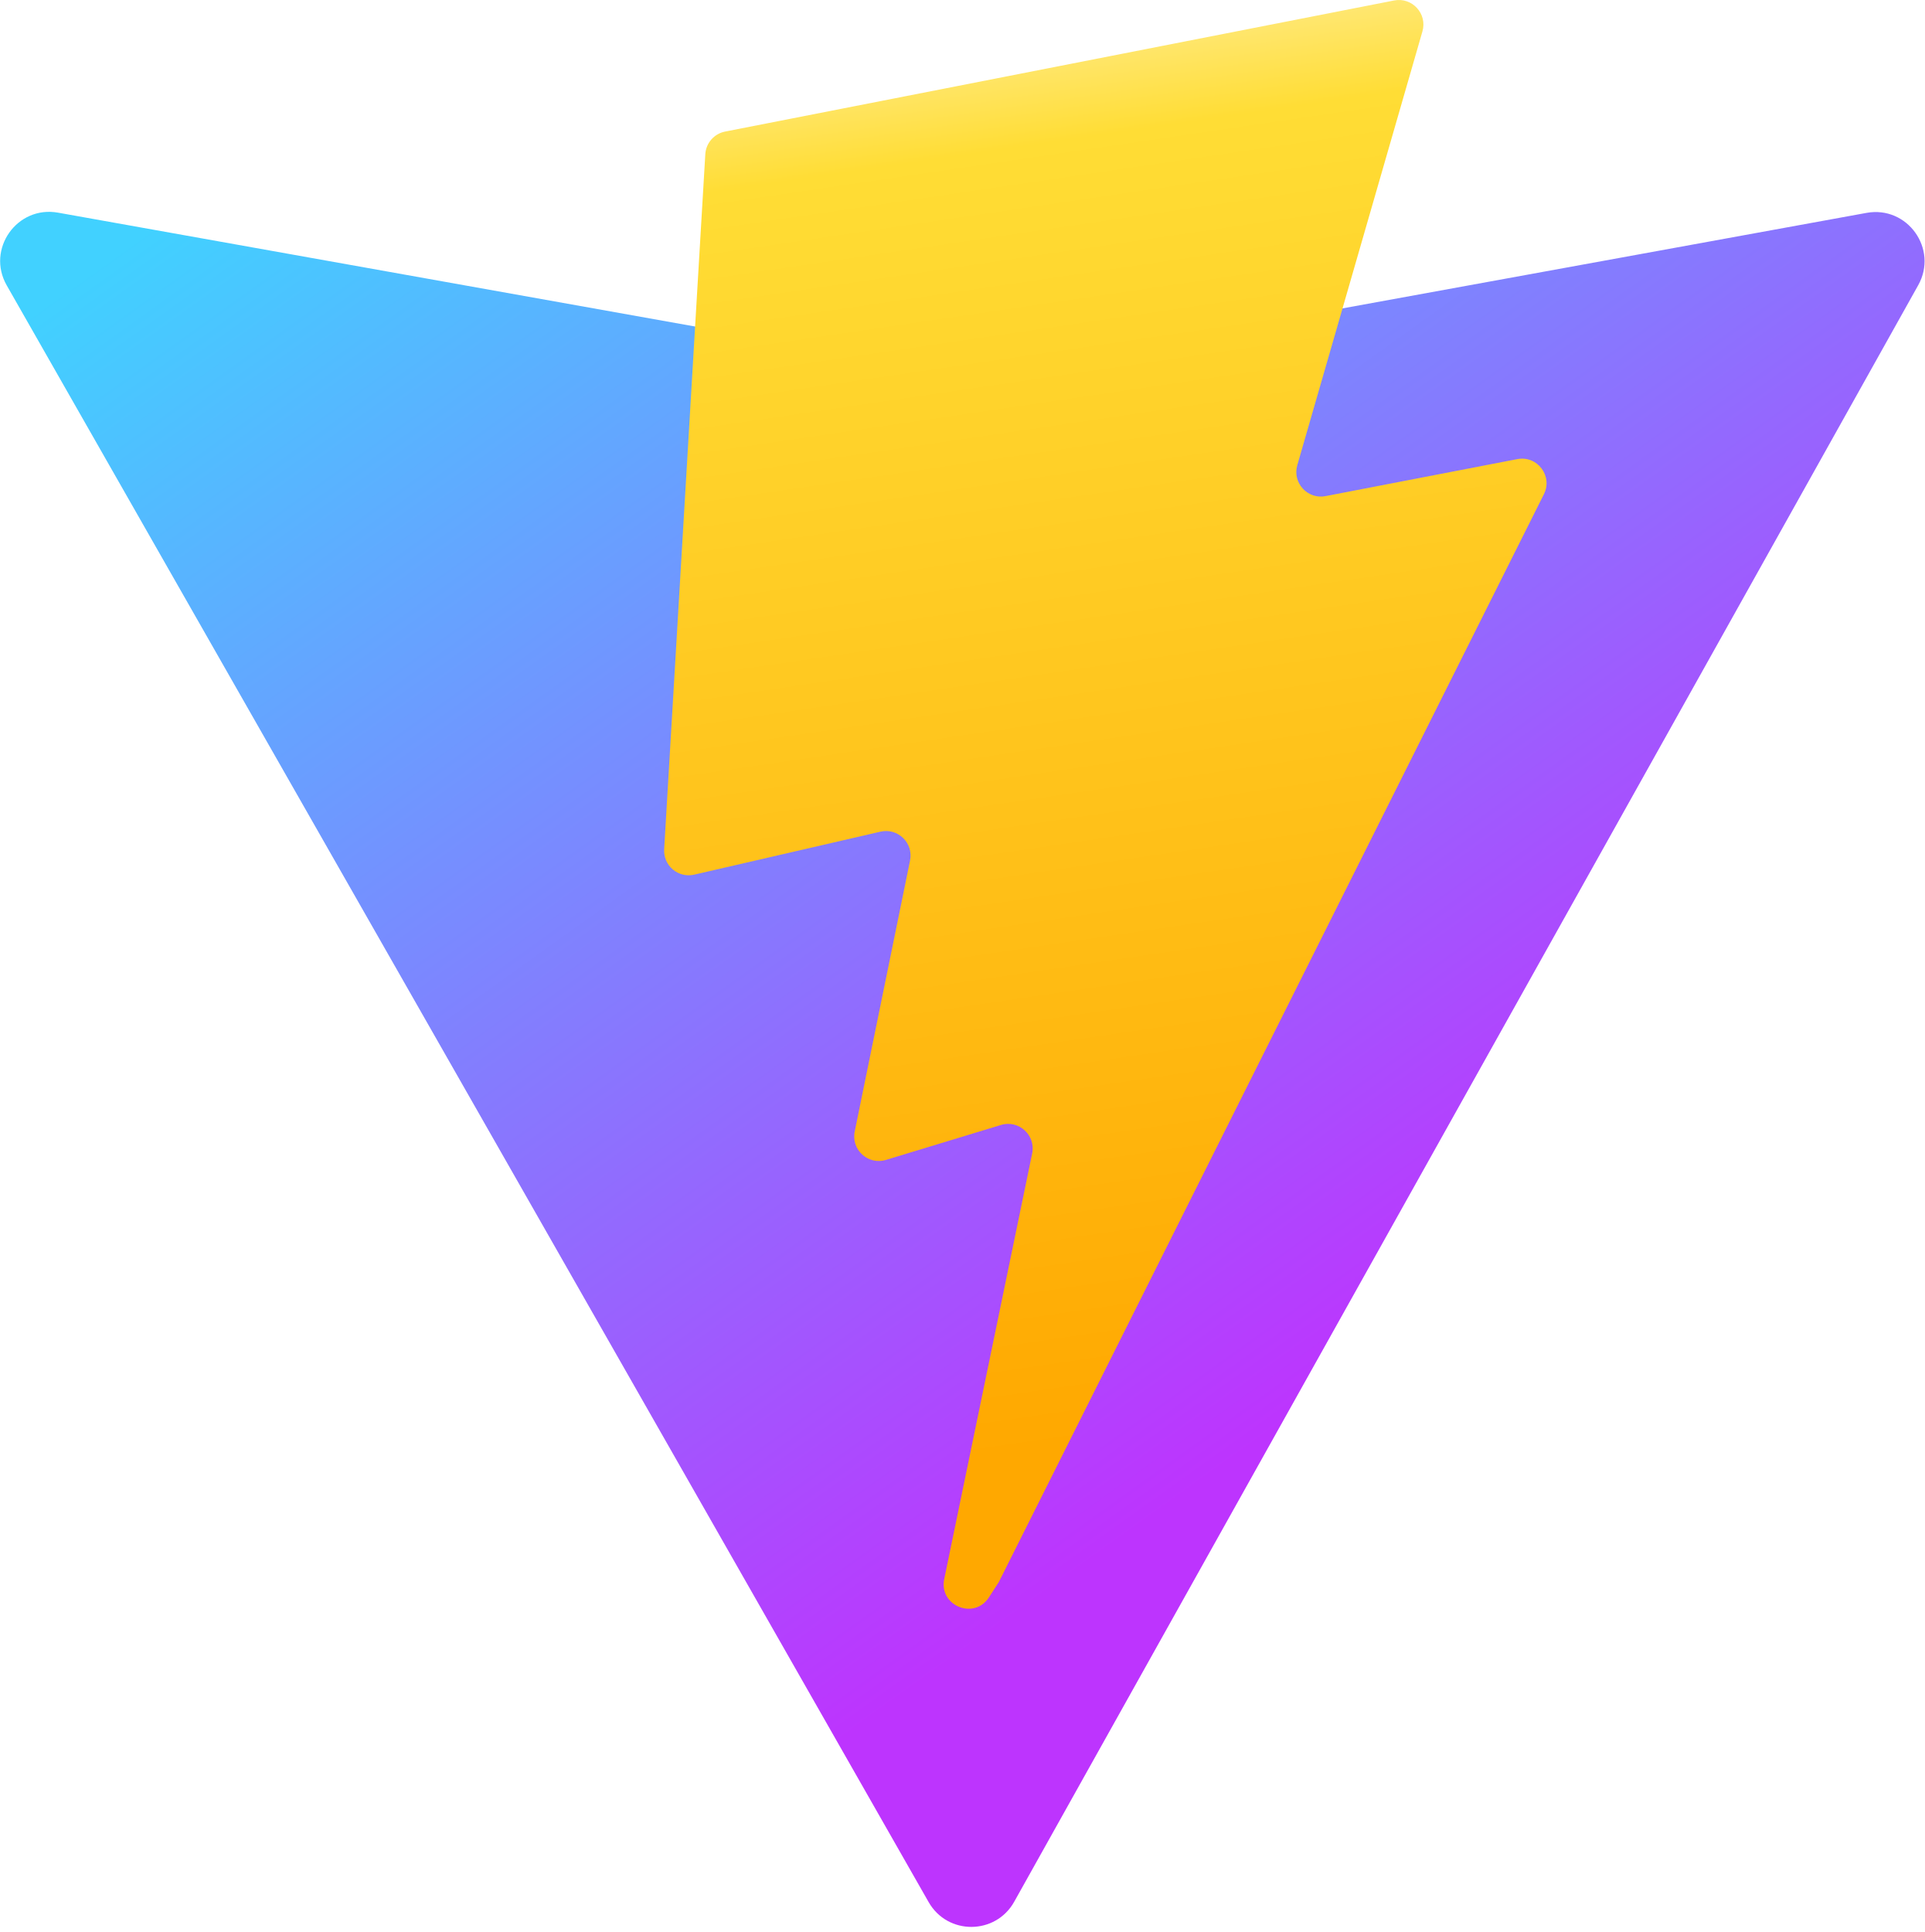
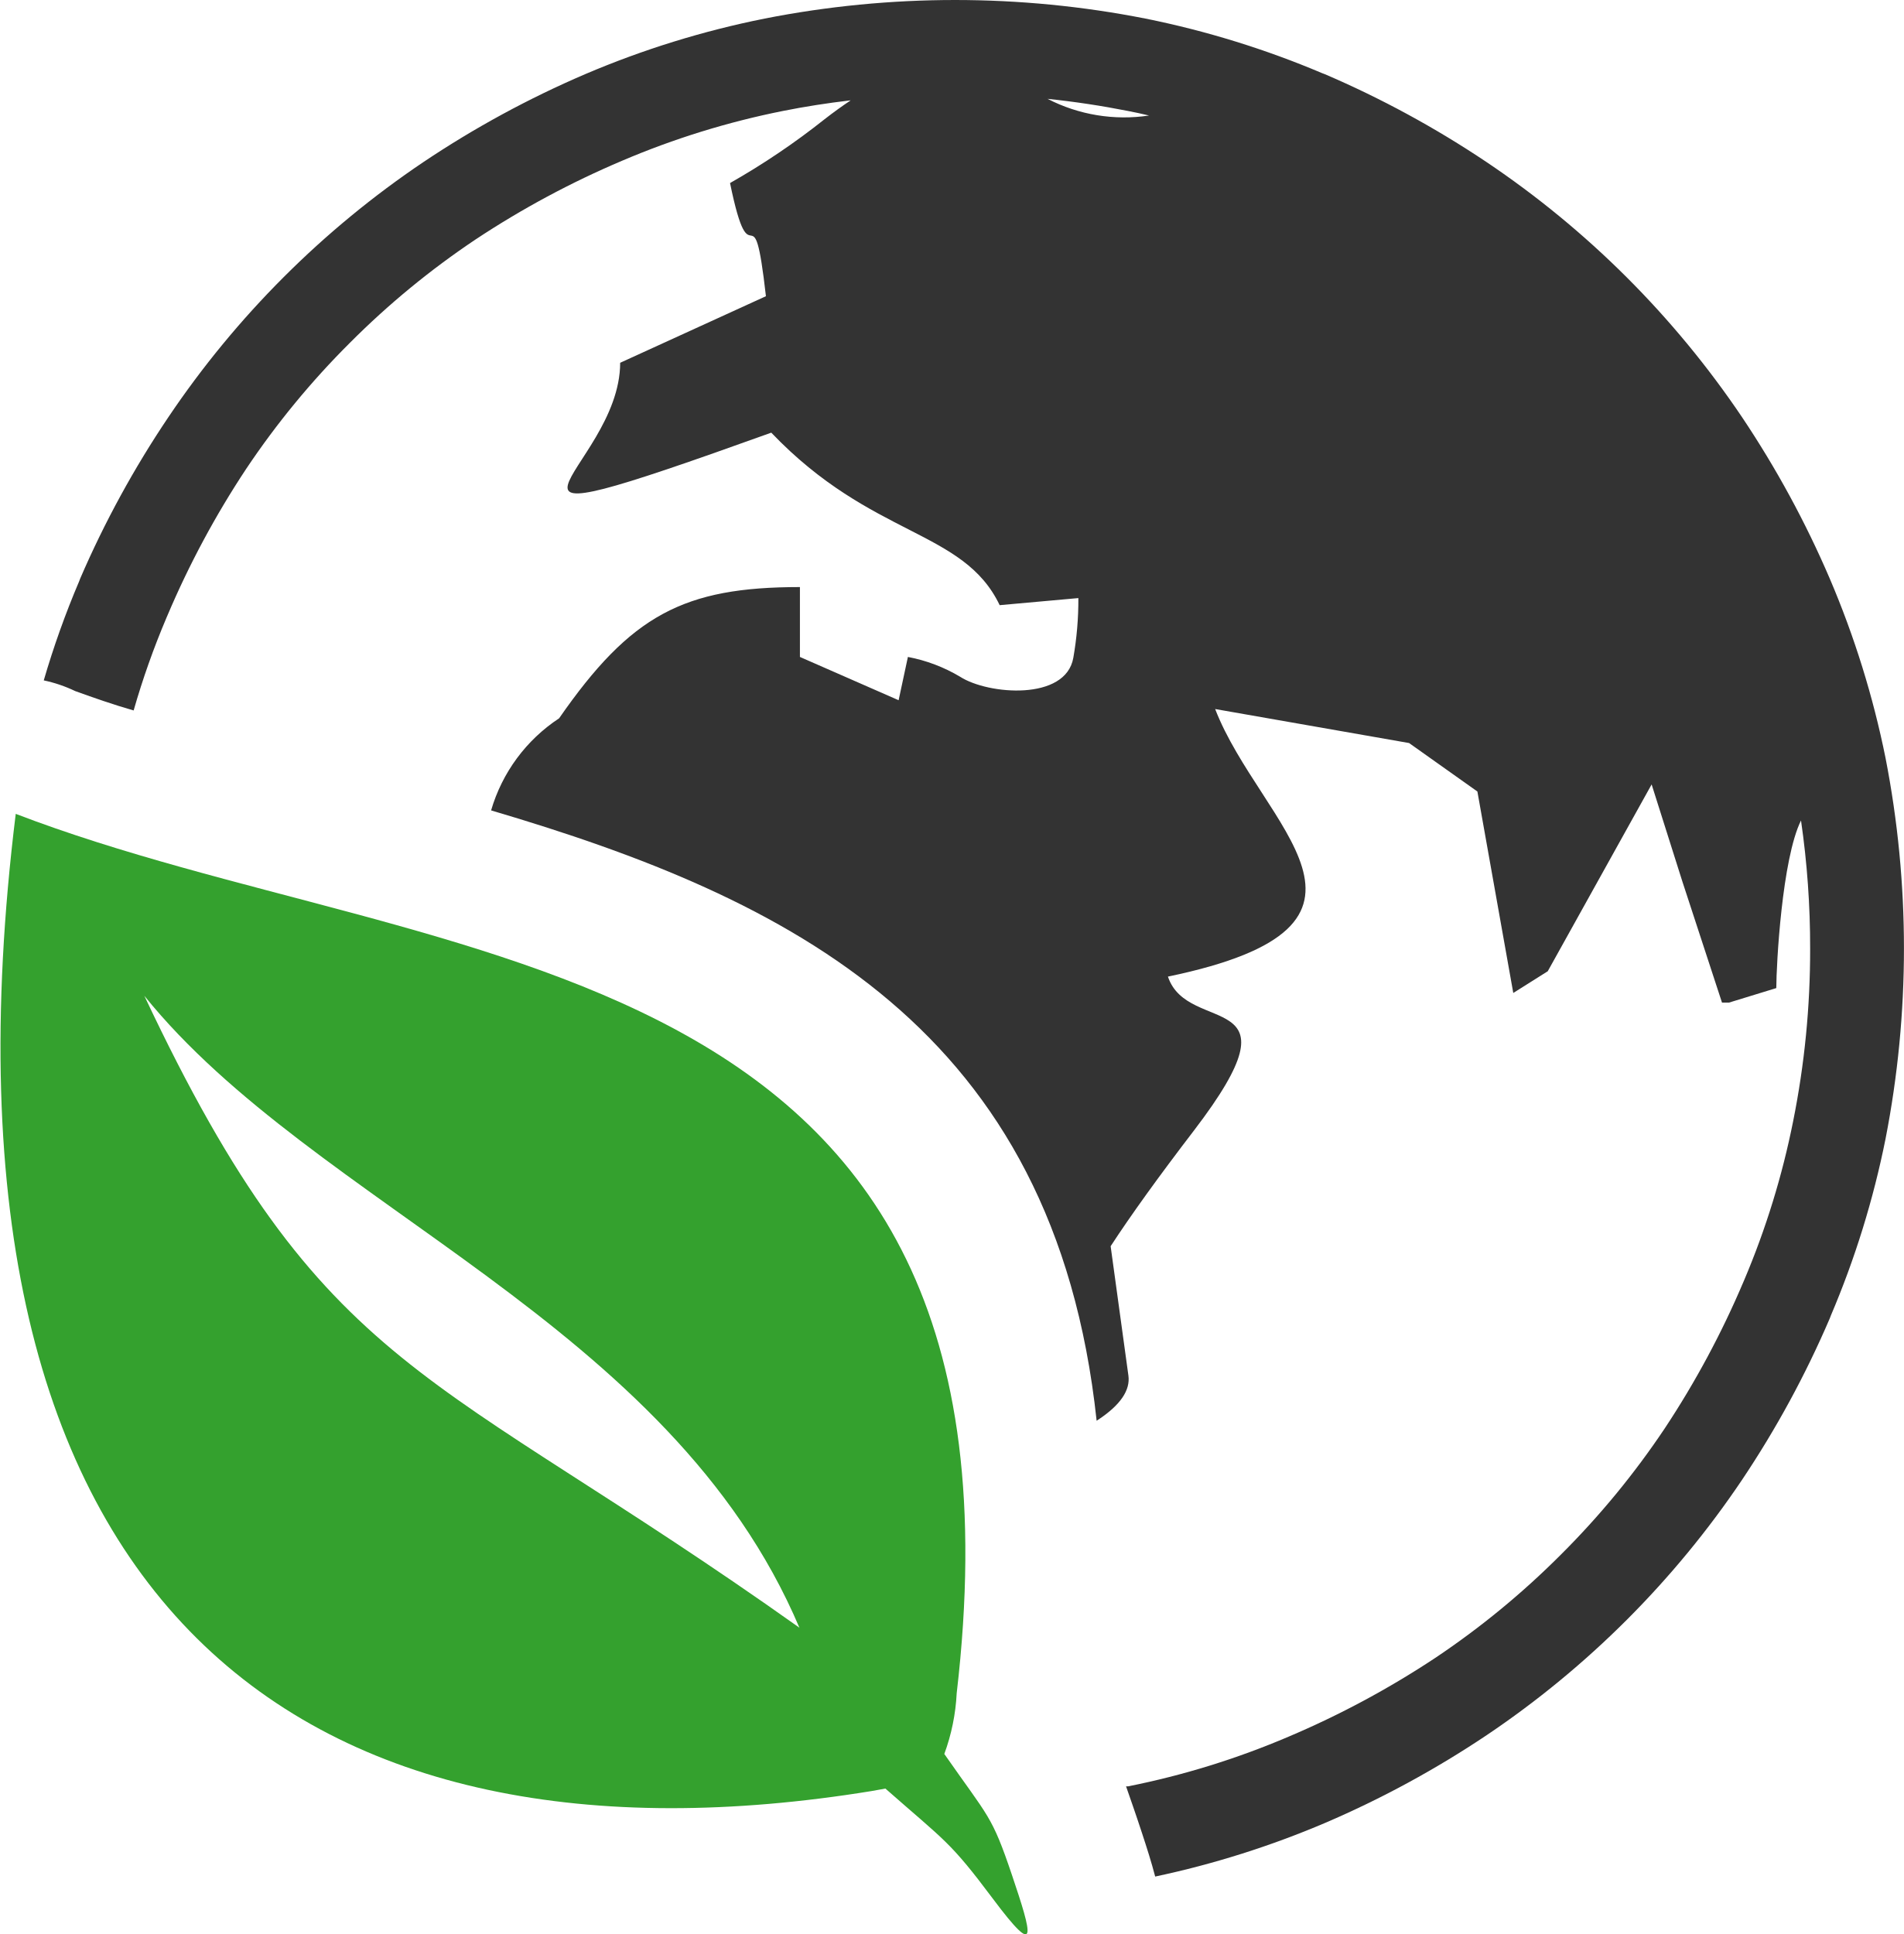
- <svg xmlns="http://www.w3.org/2000/svg" aria-hidden="true" role="img" class="iconify iconify--logos" width="31.88" height="32" preserveAspectRatio="xMidYMid meet" viewBox="0 0 256 257">
+ <svg xmlns="http://www.w3.org/2000/svg" id="Layer_1" data-name="Layer 1" viewBox="0 0 120.96 122.88">
  <defs>
-     <linearGradient id="IconifyId1813088fe1fbc01fb466" x1="-.828%" x2="57.636%" y1="7.652%" y2="78.411%">
-       <stop offset="0%" stop-color="#41D1FF" />
-       <stop offset="100%" stop-color="#BD34FE" />
-     </linearGradient>
-     <linearGradient id="IconifyId1813088fe1fbc01fb467" x1="43.376%" x2="50.316%" y1="2.242%" y2="89.03%">
-       <stop offset="0%" stop-color="#FFEA83" />
-       <stop offset="8.333%" stop-color="#FFDD35" />
-       <stop offset="100%" stop-color="#FFA800" />
-     </linearGradient>
+     <style>.cls-1{fill:#333;}.cls-2{fill:none;stroke:#231f20;stroke-linecap:round;stroke-linejoin:round;stroke-width:3.74px;}.cls-3{fill:#34a12e;fill-rule:evenodd;}</style>
  </defs>
-   <path fill="url(#IconifyId1813088fe1fbc01fb466)" d="M255.153 37.938L134.897 252.976c-2.483 4.44-8.862 4.466-11.382.048L.875 37.958c-2.746-4.814 1.371-10.646 6.827-9.67l120.385 21.517a6.537 6.537 0 0 0 2.322-.004l117.867-21.483c5.438-.991 9.574 4.796 6.877 9.62Z" />
-   <path fill="url(#IconifyId1813088fe1fbc01fb467)" d="M185.432.063L96.44 17.501a3.268 3.268 0 0 0-2.634 3.014l-5.474 92.456a3.268 3.268 0 0 0 3.997 3.378l24.777-5.718c2.318-.535 4.413 1.507 3.936 3.838l-7.361 36.047c-.495 2.426 1.782 4.5 4.151 3.78l15.304-4.649c2.372-.72 4.652 1.36 4.15 3.788l-11.698 56.621c-.732 3.542 3.979 5.473 5.943 2.437l1.313-2.028l72.516-144.72c1.215-2.423-.88-5.186-3.54-4.672l-25.505 4.922c-2.396.462-4.435-1.77-3.759-4.114l16.646-57.705c.677-2.35-1.37-4.583-3.769-4.113Z" />
+   <path class="cls-1" d="M54,6.38c-1.44.17-2.86.39-4.26.67a51.87,51.87,0,0,0-10.21,3.16,57.53,57.53,0,0,0-9.31,5,52.46,52.46,0,0,0-8,6.58h0a52.46,52.46,0,0,0-6.58,8,57.53,57.53,0,0,0-5,9.31l-.06.14a51,51,0,0,0-2.09,5.9C7.2,44.77,6,44.35,4.78,43.91a8.82,8.82,0,0,0-2-.68,56.33,56.33,0,0,1,2.25-6.3l.06-.16A63.12,63.12,0,0,1,10.7,26.5,59.73,59.73,0,0,1,26.91,10.29,63.12,63.12,0,0,1,37.18,4.71h0a58.07,58.07,0,0,1,11.4-3.53,62.58,62.58,0,0,1,24.19,0A58.28,58.28,0,0,1,84,4.65l.16.06a63.12,63.12,0,0,1,10.27,5.58A59.73,59.73,0,0,1,110.67,26.5a63.12,63.12,0,0,1,5.58,10.27v0a58.47,58.47,0,0,1,3.54,11.39,63.15,63.15,0,0,1,0,24.2,57.53,57.53,0,0,1-3.48,11.24l-.06.16a63.12,63.12,0,0,1-5.58,10.27,59.73,59.73,0,0,1-16.21,16.21,63.12,63.12,0,0,1-10.27,5.58h0a58.61,58.61,0,0,1-10.8,3.41c-.23-.88-.52-1.8-.85-2.8-.4-1.22-.73-2.15-1-2.93l.12,0a51.66,51.66,0,0,0,10.21-3.16,57.53,57.53,0,0,0,9.31-5,52.46,52.46,0,0,0,8-6.58h0a52.46,52.46,0,0,0,6.58-8,57.53,57.53,0,0,0,5-9.31l.06-.14a51.76,51.76,0,0,0,3.1-10.07A55.18,55.18,0,0,0,115,60.28a56,56,0,0,0-.58-8.15c-1.21,2.44-1.57,9.19-1.57,10.65l-3,.92h-.45L106.88,56l-1.95-6.16-6.6,11.87-2.19,1.38-2.28-12.8-4.34-3.08L77.2,45.05c2.87,7.42,12.85,13.71-3,17,1.27,3.82,8.71.55,1.66,9.77q-3.37,4.4-5.3,7.36l1.13,8.23c.12.91-.49,1.85-1.93,2.8l-.09.06C67,65.3,50.14,57.08,31.2,51.49a10.53,10.53,0,0,1,4.32-5.85c4.56-6.57,7.92-8.34,15.3-8.34v4.44l6.27,2.75.59-2.75A10.16,10.16,0,0,1,61,43c1.77,1.14,6.71,1.55,7.19-1.21A21.33,21.33,0,0,0,68.51,38l-5,.45C61.2,33.62,55.4,34.19,49,27.49,27.35,35.27,39.4,30,39.4,23.05l9.26-4.23c-.83-7.31-.92-.56-2.28-7.19a46.69,46.69,0,0,0,6-4.05c.59-.46,1.15-.86,1.66-1.2ZM73,7.34c-.44-.11-.89-.2-1.34-.29-1.67-.33-3.38-.59-5.11-.77A10.62,10.62,0,0,0,73,7.34Z" />
+   <path class="cls-2" d="M13.07,90.72a48.8,48.8,0,0,1-4.41-8.06,53.36,53.36,0,0,1-3-8.84l10.06,4.81c.17,4.62-2.46,7.34-2.69,12.09Z" />
+   <path d="M13.07,90.72a48.8,48.8,0,0,1-4.41-8.06,53.36,53.36,0,0,1-3-8.84l10.06,4.81c.17,4.62-2.46,7.34-2.69,12.09Z" />
+   <path class="cls-3" d="M60,111.45c2.83,4.06,3,3.86,4.29,7.68s1.72,5.43-1.21,1.51c-2.74-3.66-3-3.63-6.83-7l-.89.16C19.85,119.57-5.3,102.83,1,51.71,27.8,62,66.4,59.52,60.78,107.58a13.06,13.06,0,0,1-.79,3.87Zm-9.2-8C42.57,84,20,76.71,9.17,63.27c11.46,24.33,18.18,23.5,41.62,40.15Z" />
</svg>
